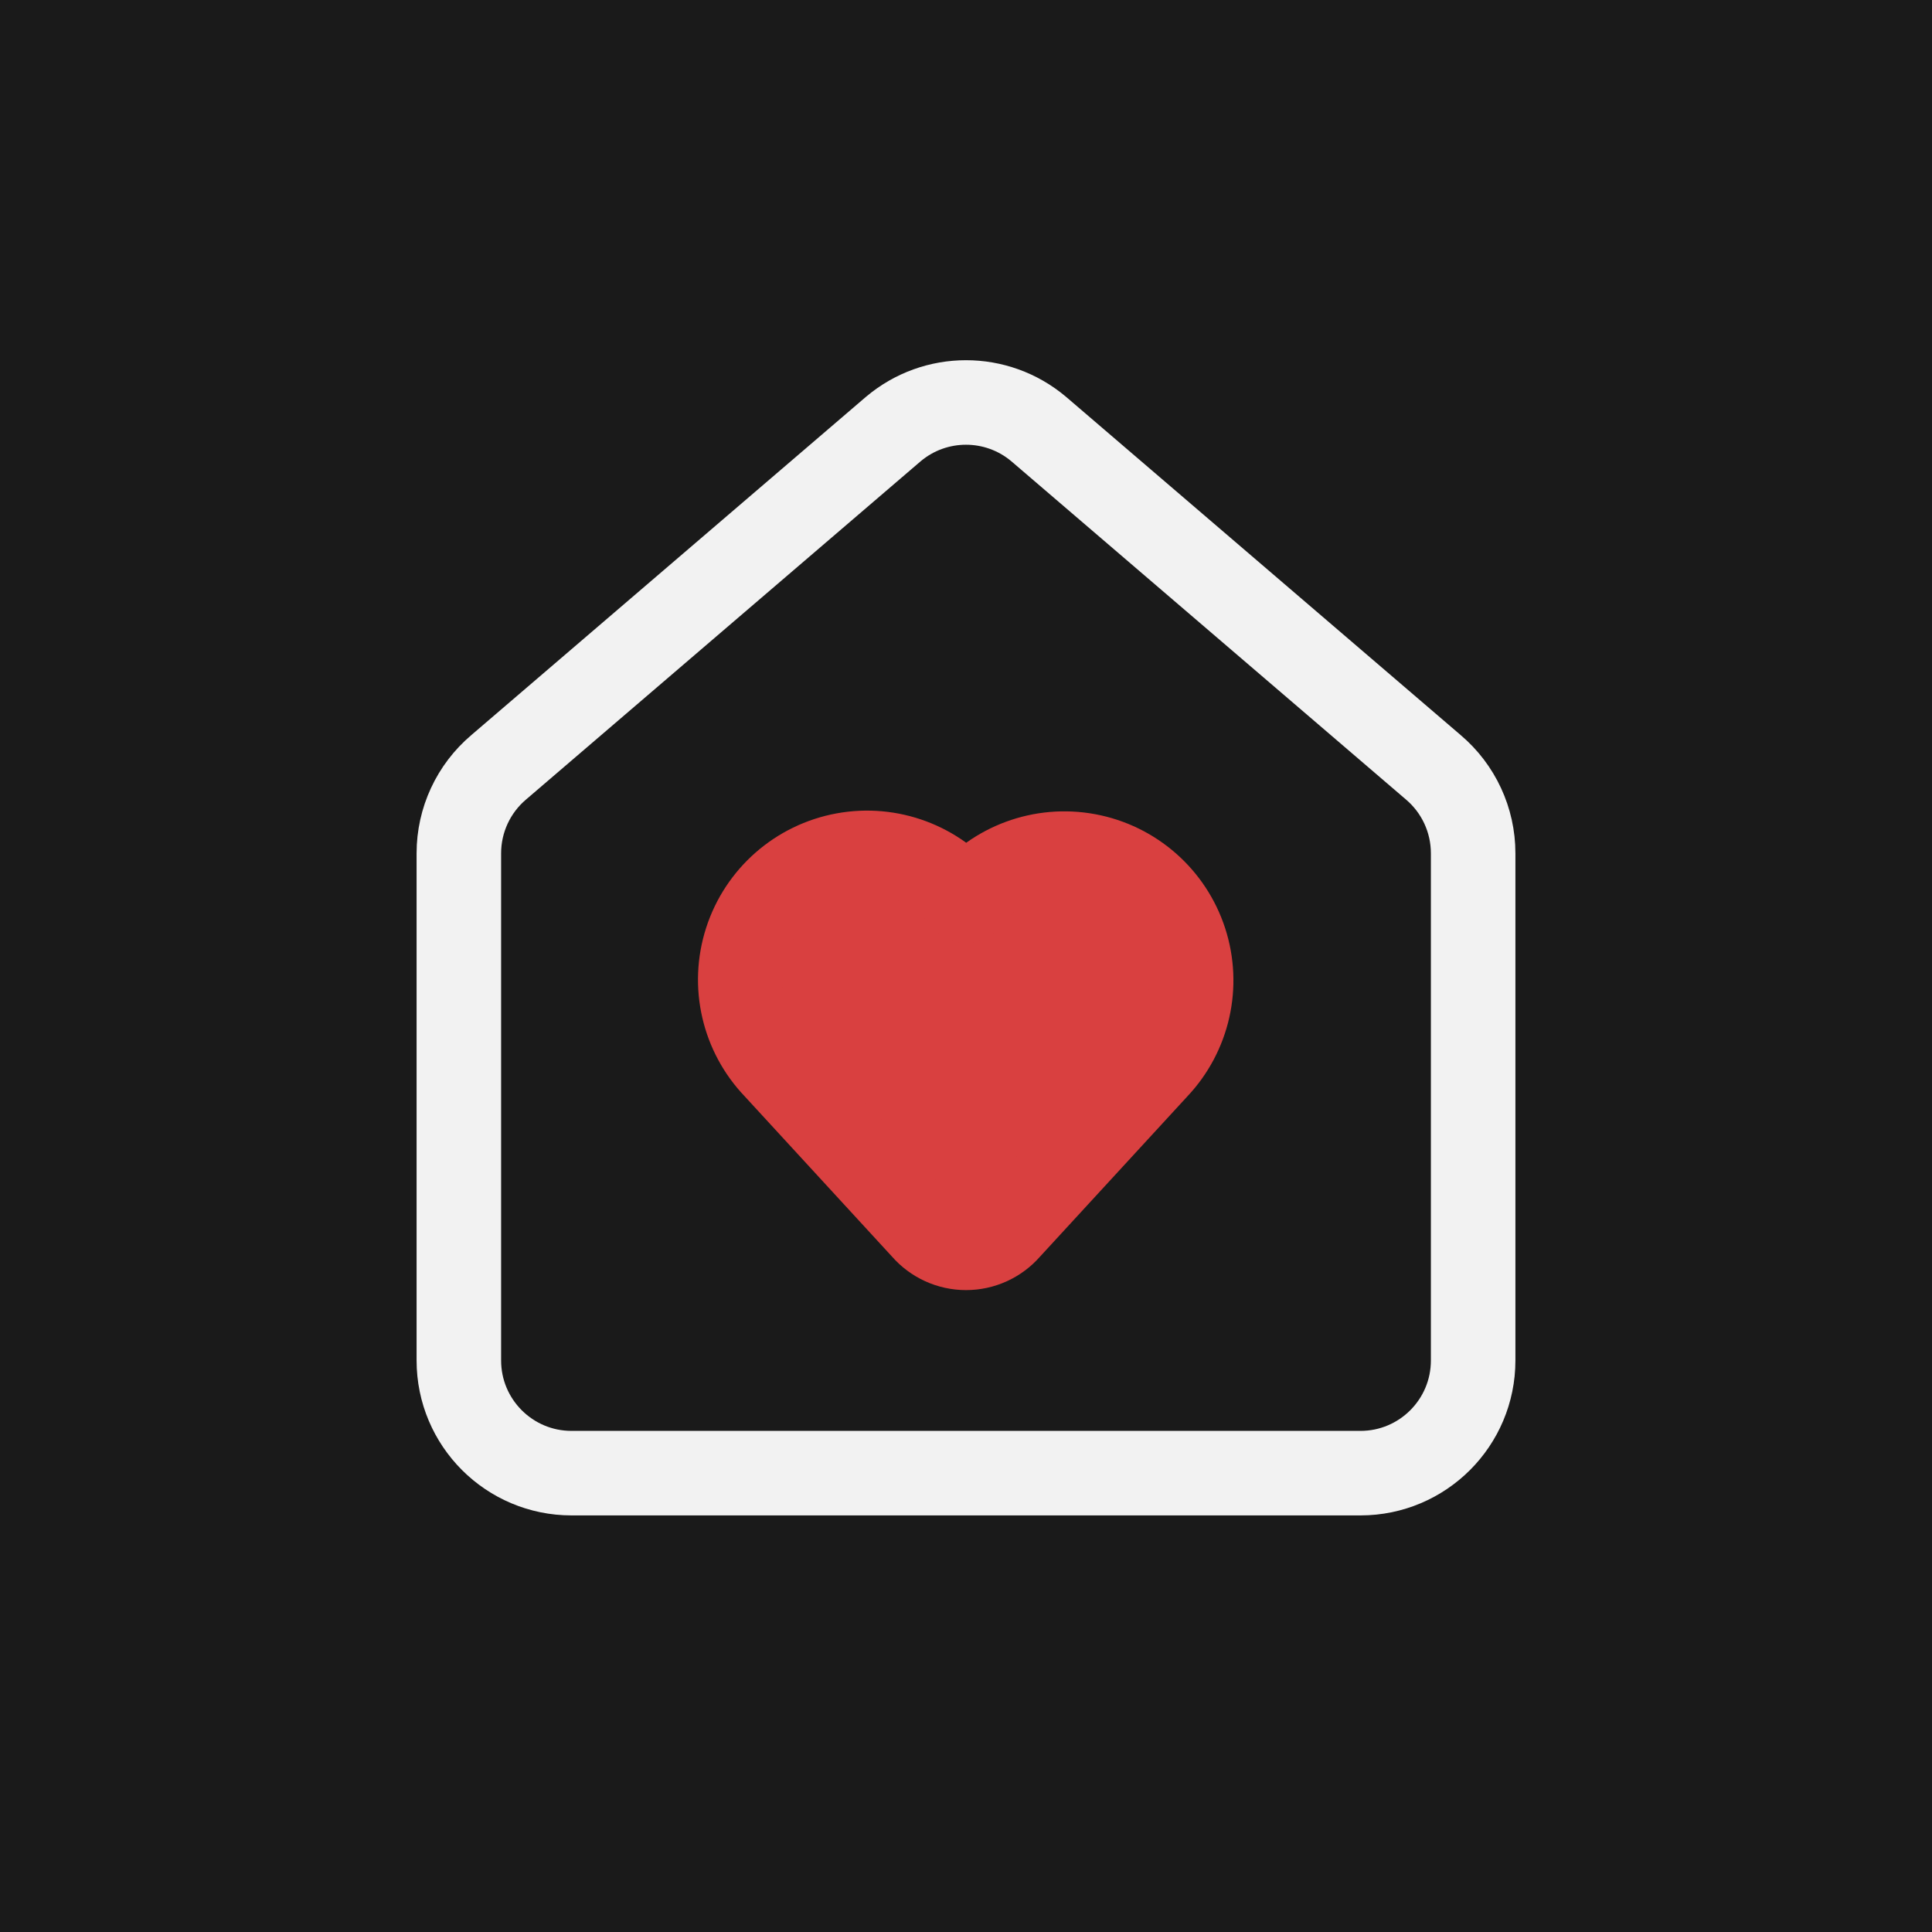
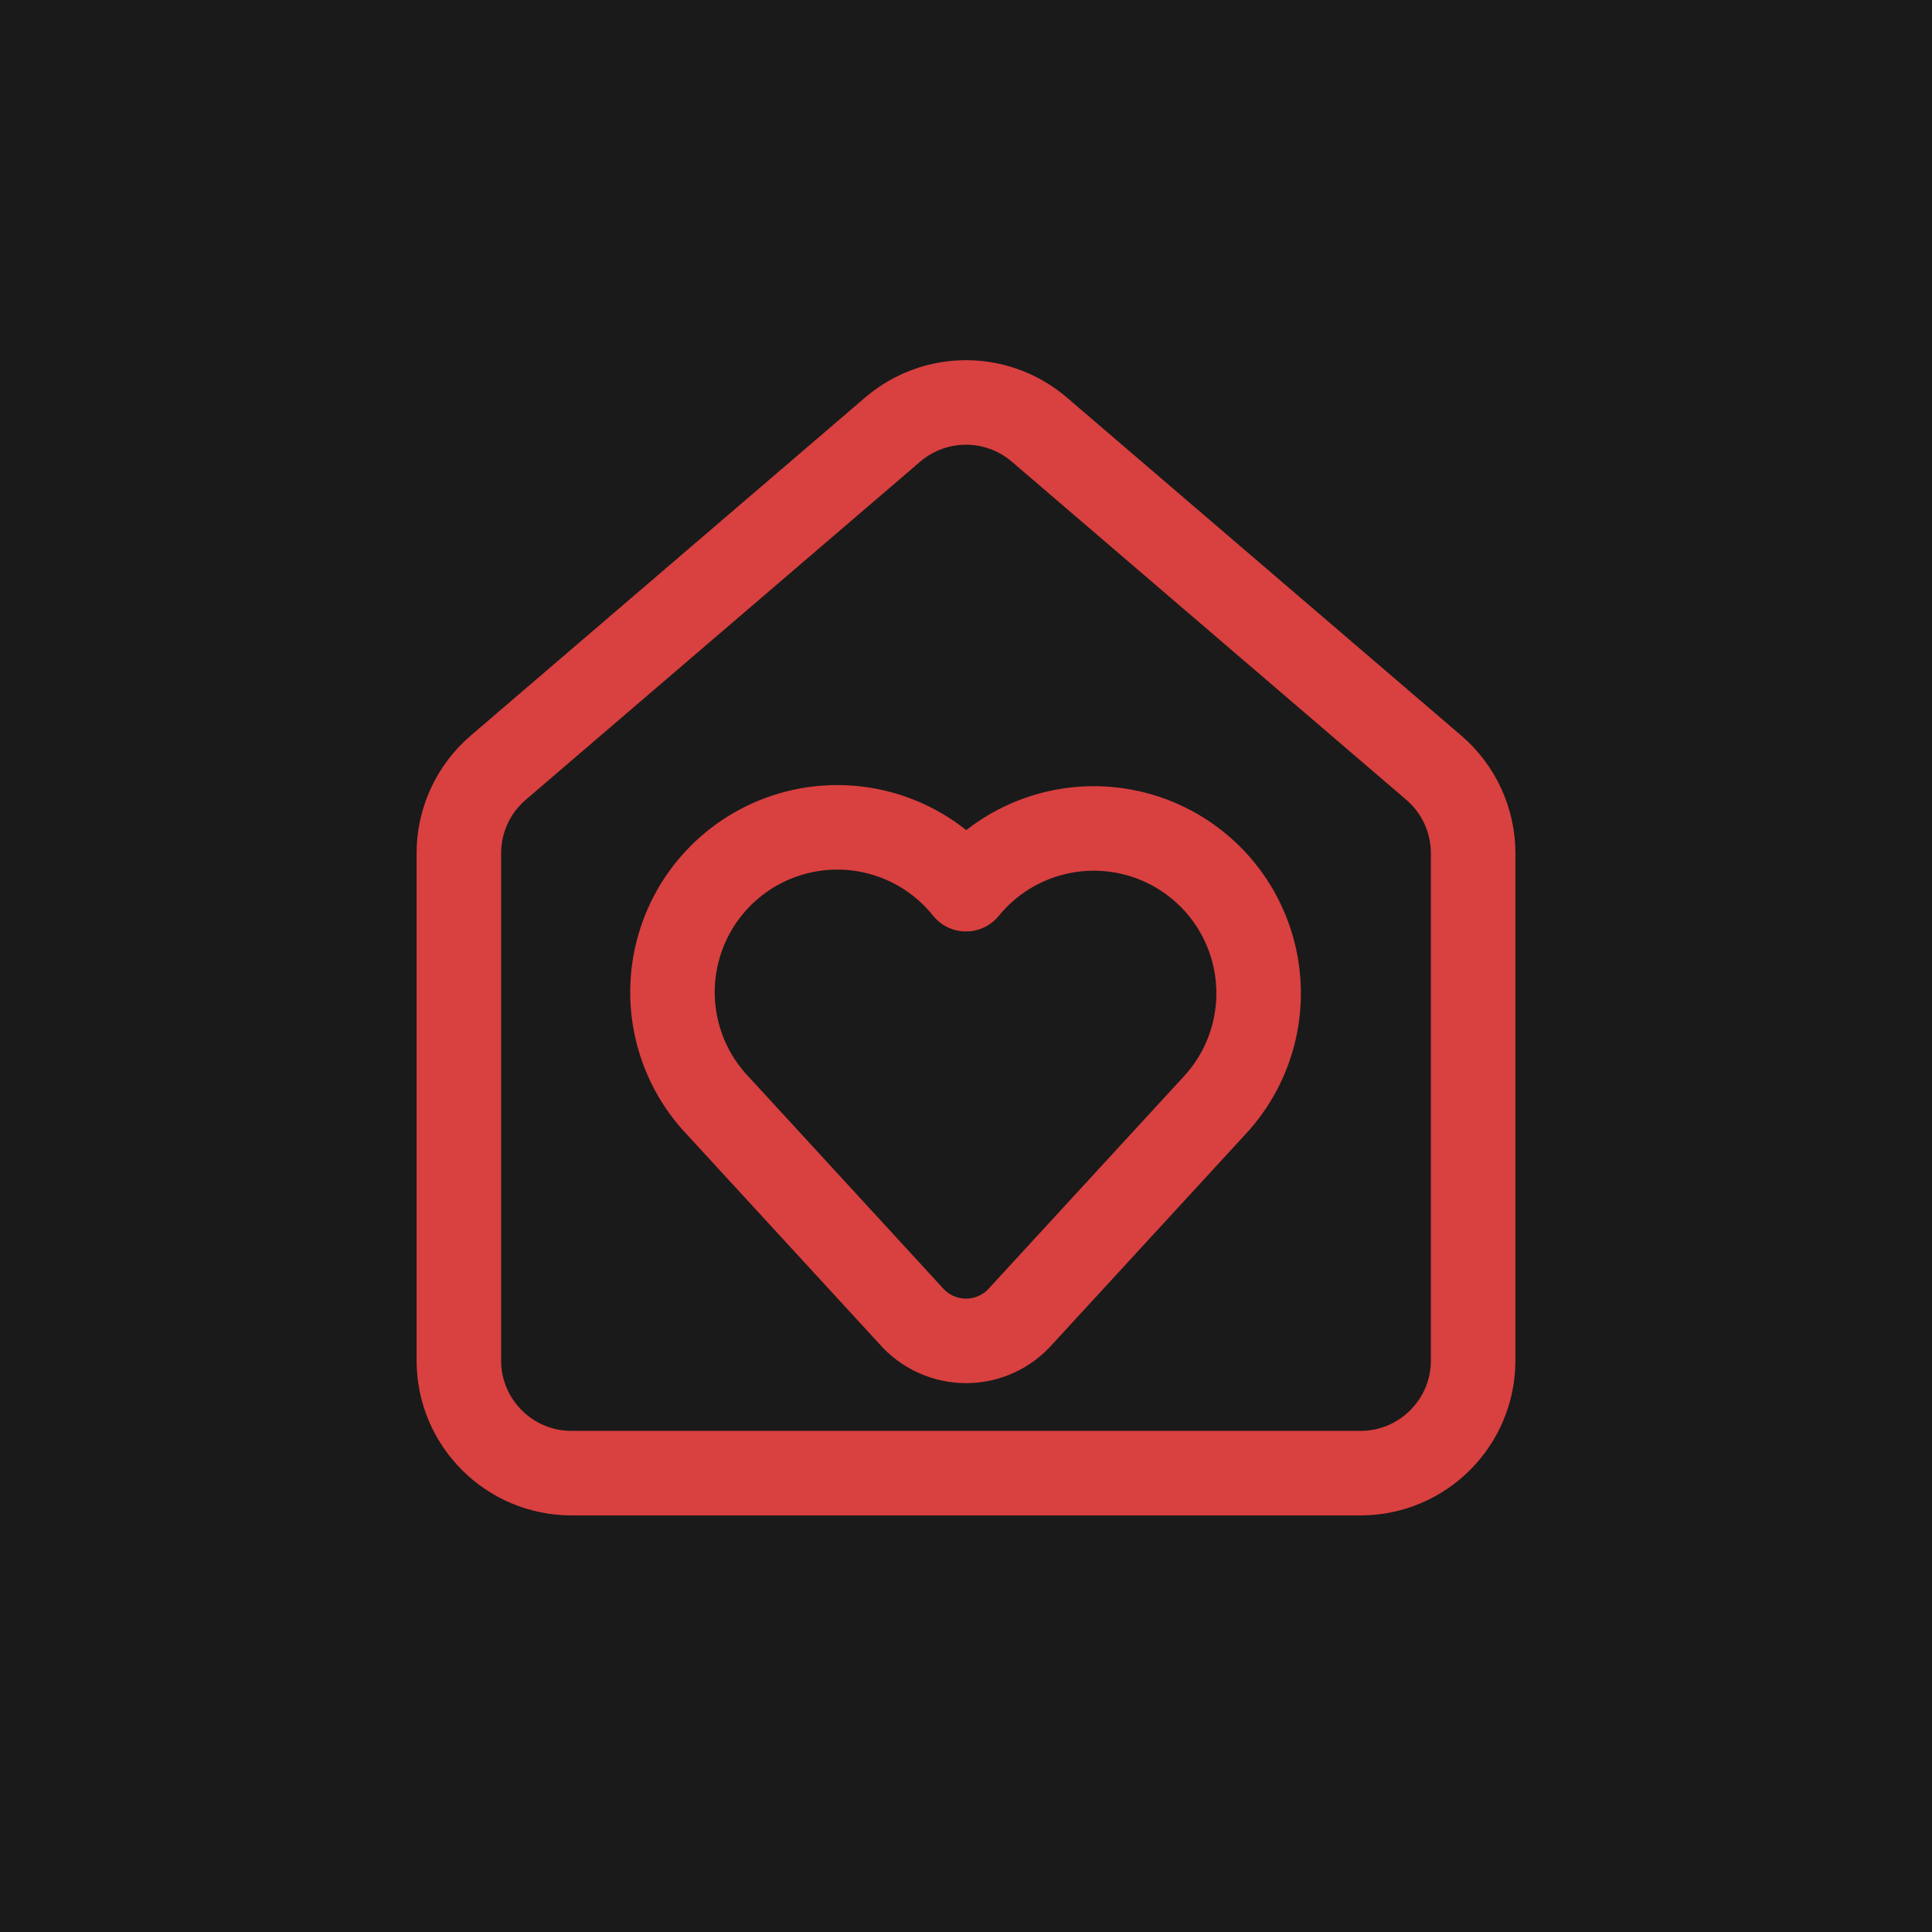
<svg xmlns="http://www.w3.org/2000/svg" width="24" height="24" viewBox="0 0 24 24">
  <rect width="24" height="24" fill="#1a1a1a" />
  <g transform="translate(3.600 3.600) scale(0.7)" fill="none" stroke="none" stroke-width="1.5" stroke-linecap="round" stroke-linejoin="round">
-     <path d="M3 10a2 2 0 0 1 .709-1.528l7-6a2 2 0 0 1 2.582 0l7 6A2 2 0 0 1 21 10v9a2 2 0 0 1-2 2H5a2 2 0 0 1-2-2z" fill="none" stroke="#f2f2f2" />
-     <path fill="#d94040" stroke="#d94040" d="M8.62 13.8A2.25 2.25 0 1 1 12 10.836a2.25 2.25 0 1 1 3.38 2.966l-2.626 2.856a.998.998 0 0 1-1.507 0z" />
+     <path d="M3 10a2 2 0 0 1 .709-1.528l7-6a2 2 0 0 1 2.582 0l7 6A2 2 0 0 1 21 10v9a2 2 0 0 1-2 2H5a2 2 0 0 1-2-2z" fill="none" stroke="#d94040" />
+     <path fill="none" stroke="#d94040" d="M 7.606 14.49 A 2.925 2.925 0 1 1 12 10.637 a 2.925 2.925 0 1 1 4.394 3.856 l -3.414 3.713 a 1.297 1.297 0 0 1 -1.959 0 z" />
  </g>
</svg>
